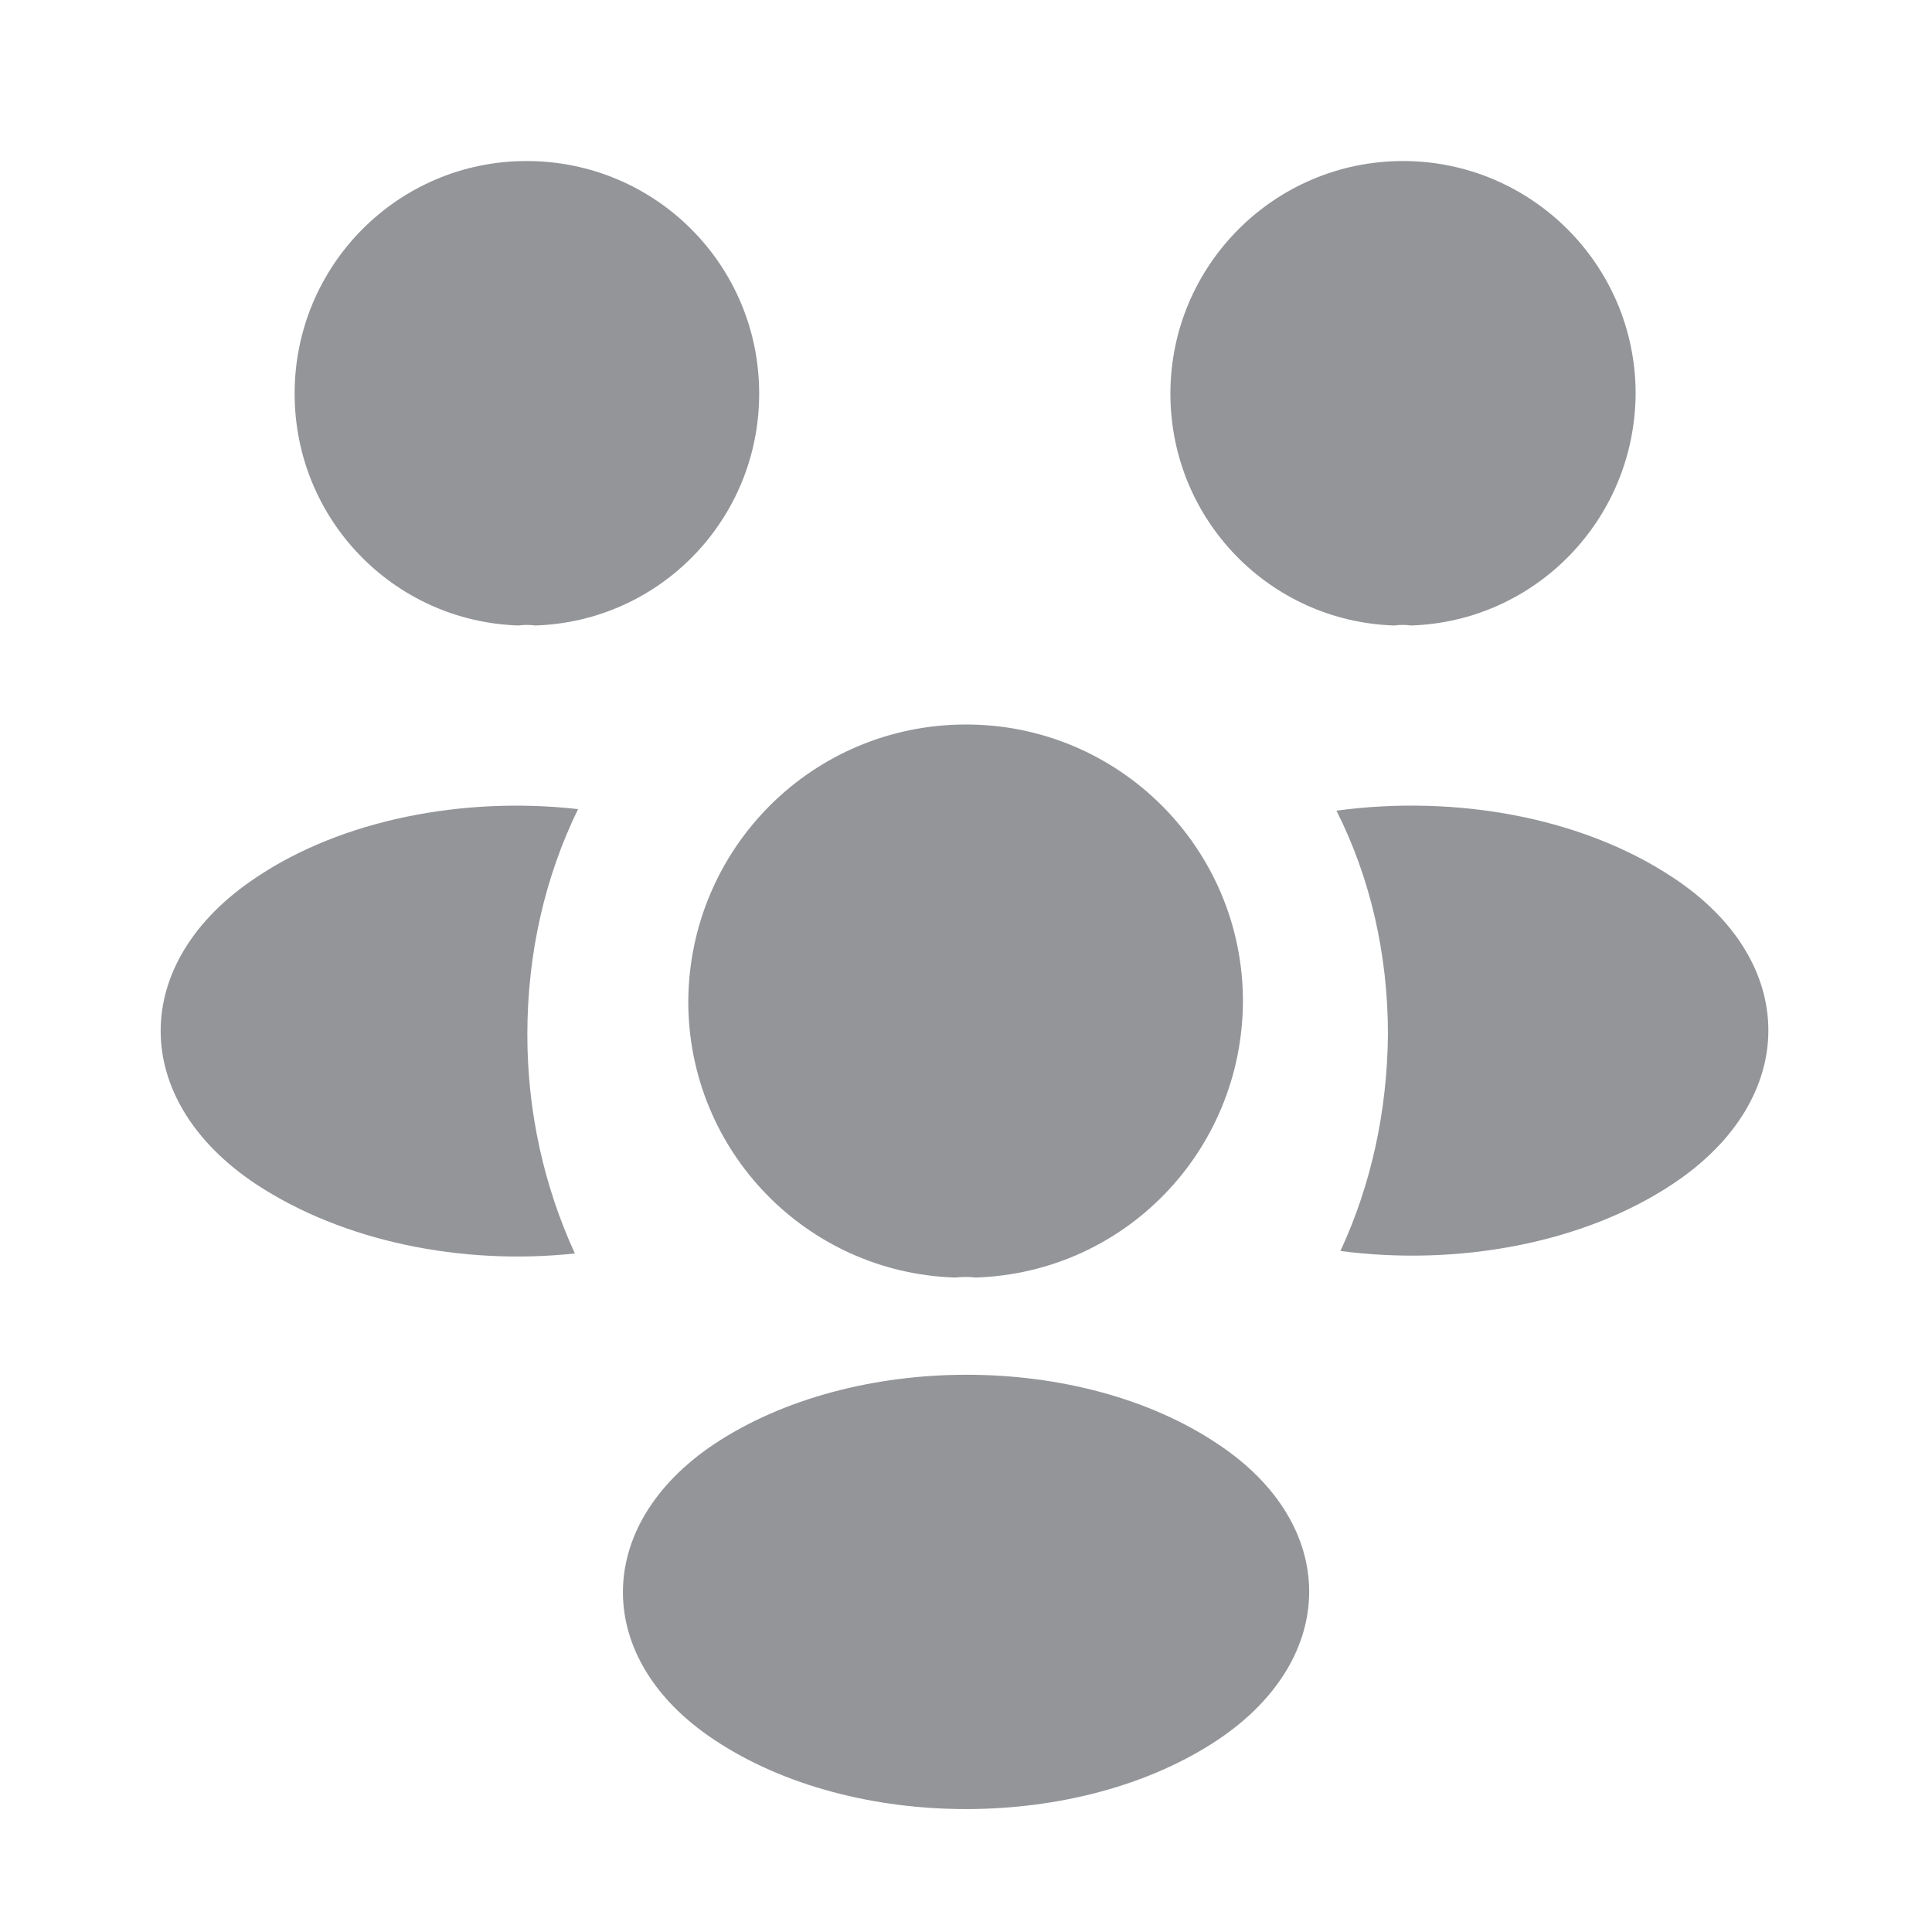
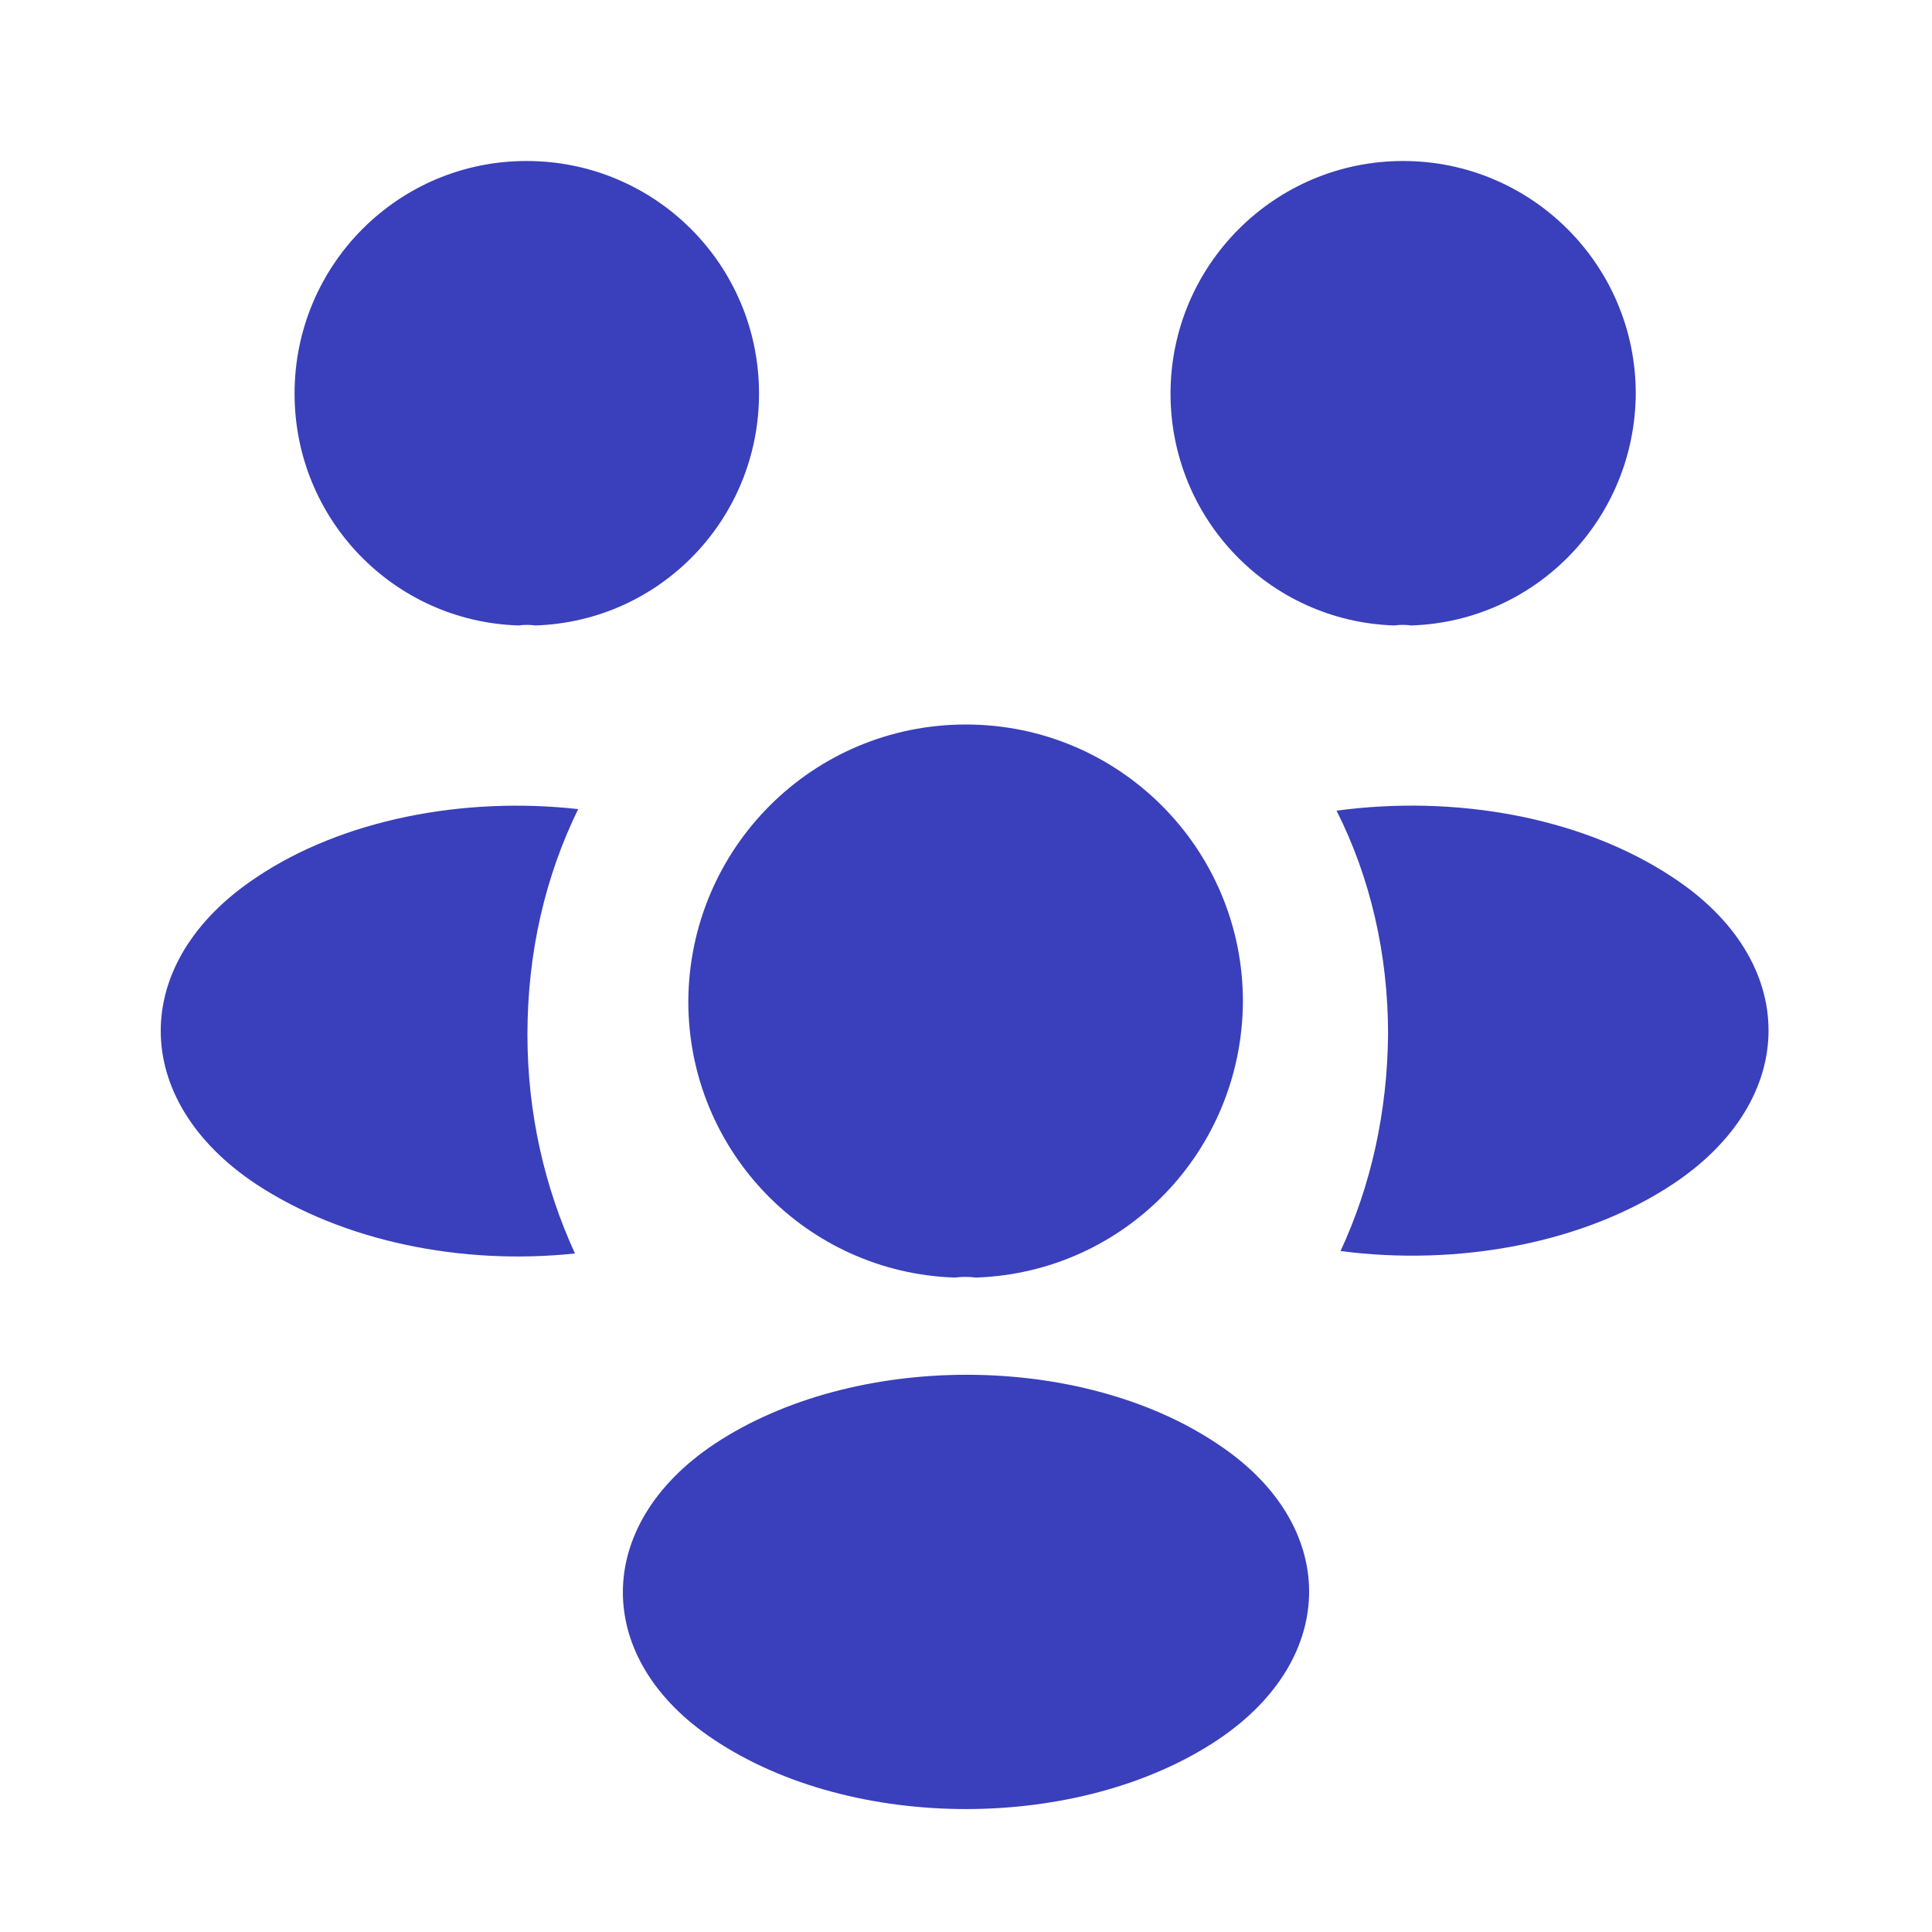
- <svg xmlns="http://www.w3.org/2000/svg" width="20" height="20" viewBox="0 0 20 20" fill="none">
-   <path d="M14.607 6.475C14.549 6.467 14.491 6.467 14.432 6.475C13.141 6.433 12.116 5.375 12.116 4.075C12.116 2.75 13.191 1.667 14.524 1.667C15.849 1.667 16.932 2.742 16.932 4.075C16.924 5.375 15.899 6.433 14.607 6.475Z" fill="#292D32" fill-opacity="0.5" />
-   <path d="M17.326 12.25C16.393 12.875 15.085 13.109 13.876 12.95C14.193 12.267 14.36 11.509 14.368 10.709C14.368 9.875 14.184 9.084 13.835 8.392C15.068 8.225 16.376 8.459 17.318 9.084C18.634 9.95 18.634 11.375 17.326 12.25Z" fill="#292D32" fill-opacity="0.5" />
-   <path d="M5.367 6.475C5.425 6.467 5.484 6.467 5.542 6.475C6.834 6.433 7.859 5.375 7.859 4.075C7.859 2.742 6.784 1.667 5.45 1.667C4.125 1.667 3.05 2.742 3.05 4.075C3.05 5.375 4.075 6.433 5.367 6.475Z" fill="#292D32" fill-opacity="0.5" />
-   <path d="M5.459 10.709C5.459 11.517 5.634 12.284 5.951 12.976C4.776 13.101 3.551 12.851 2.651 12.259C1.334 11.384 1.334 9.959 2.651 9.084C3.543 8.484 4.801 8.242 5.984 8.376C5.643 9.075 5.459 9.867 5.459 10.709Z" fill="#292D32" fill-opacity="0.5" />
-   <path d="M10.101 13.225C10.034 13.217 9.959 13.217 9.884 13.225C8.351 13.175 7.125 11.917 7.125 10.367C7.134 8.783 8.409 7.5 10.001 7.5C11.584 7.5 12.867 8.783 12.867 10.367C12.859 11.917 11.642 13.175 10.101 13.225Z" fill="#292D32" fill-opacity="0.5" />
-   <path d="M7.392 14.95C6.134 15.792 6.134 17.175 7.392 18.009C8.826 18.967 11.176 18.967 12.609 18.009C13.867 17.167 13.867 15.784 12.609 14.95C11.184 13.992 8.834 13.992 7.392 14.95Z" fill="#292D32" fill-opacity="0.5" />
+ <svg xmlns="http://www.w3.org/2000/svg" width="15" height="15" viewBox="0 0 15 15" fill="none">
+   <path d="M10.957 4.856C10.913 4.85 10.869 4.85 10.825 4.856C9.857 4.825 9.088 4.031 9.088 3.056C9.088 2.062 9.894 1.25 10.894 1.25C11.888 1.25 12.7 2.056 12.7 3.056C12.694 4.031 11.925 4.825 10.957 4.856Z" fill="#3A3FBB" />
+   <path d="M12.996 9.188C12.296 9.656 11.315 9.832 10.408 9.713C10.646 9.2 10.771 8.632 10.777 8.031C10.777 7.407 10.639 6.813 10.377 6.294C11.302 6.169 12.283 6.344 12.989 6.813C13.977 7.463 13.977 8.531 12.996 9.188Z" fill="#3A3FBB" />
+   <path d="M4.025 4.856C4.068 4.85 4.112 4.85 4.156 4.856C5.125 4.825 5.893 4.031 5.893 3.056C5.893 2.056 5.087 1.25 4.087 1.25C3.093 1.25 2.287 2.056 2.287 3.056C2.287 4.031 3.056 4.825 4.025 4.856Z" fill="#3A3FBB" />
+   <path d="M4.095 8.032C4.095 8.638 4.226 9.213 4.464 9.732C3.582 9.825 2.664 9.638 1.989 9.194C1.001 8.538 1.001 7.469 1.989 6.813C2.657 6.363 3.601 6.182 4.489 6.282C4.232 6.807 4.095 7.4 4.095 8.032Z" fill="#3A3FBB" />
+   <path d="M7.575 9.919C7.525 9.912 7.469 9.912 7.413 9.919C6.263 9.881 5.344 8.938 5.344 7.775C5.35 6.588 6.306 5.625 7.5 5.625C8.688 5.625 9.65 6.588 9.65 7.775C9.644 8.938 8.731 9.881 7.575 9.919Z" fill="#3A3FBB" />
+   <path d="M5.544 11.213C4.6 11.844 4.6 12.882 5.544 13.507C6.619 14.225 8.381 14.225 9.456 13.507C10.4 12.875 10.4 11.838 9.456 11.213C8.388 10.494 6.625 10.494 5.544 11.213Z" fill="#3A3FBB" />
</svg>
